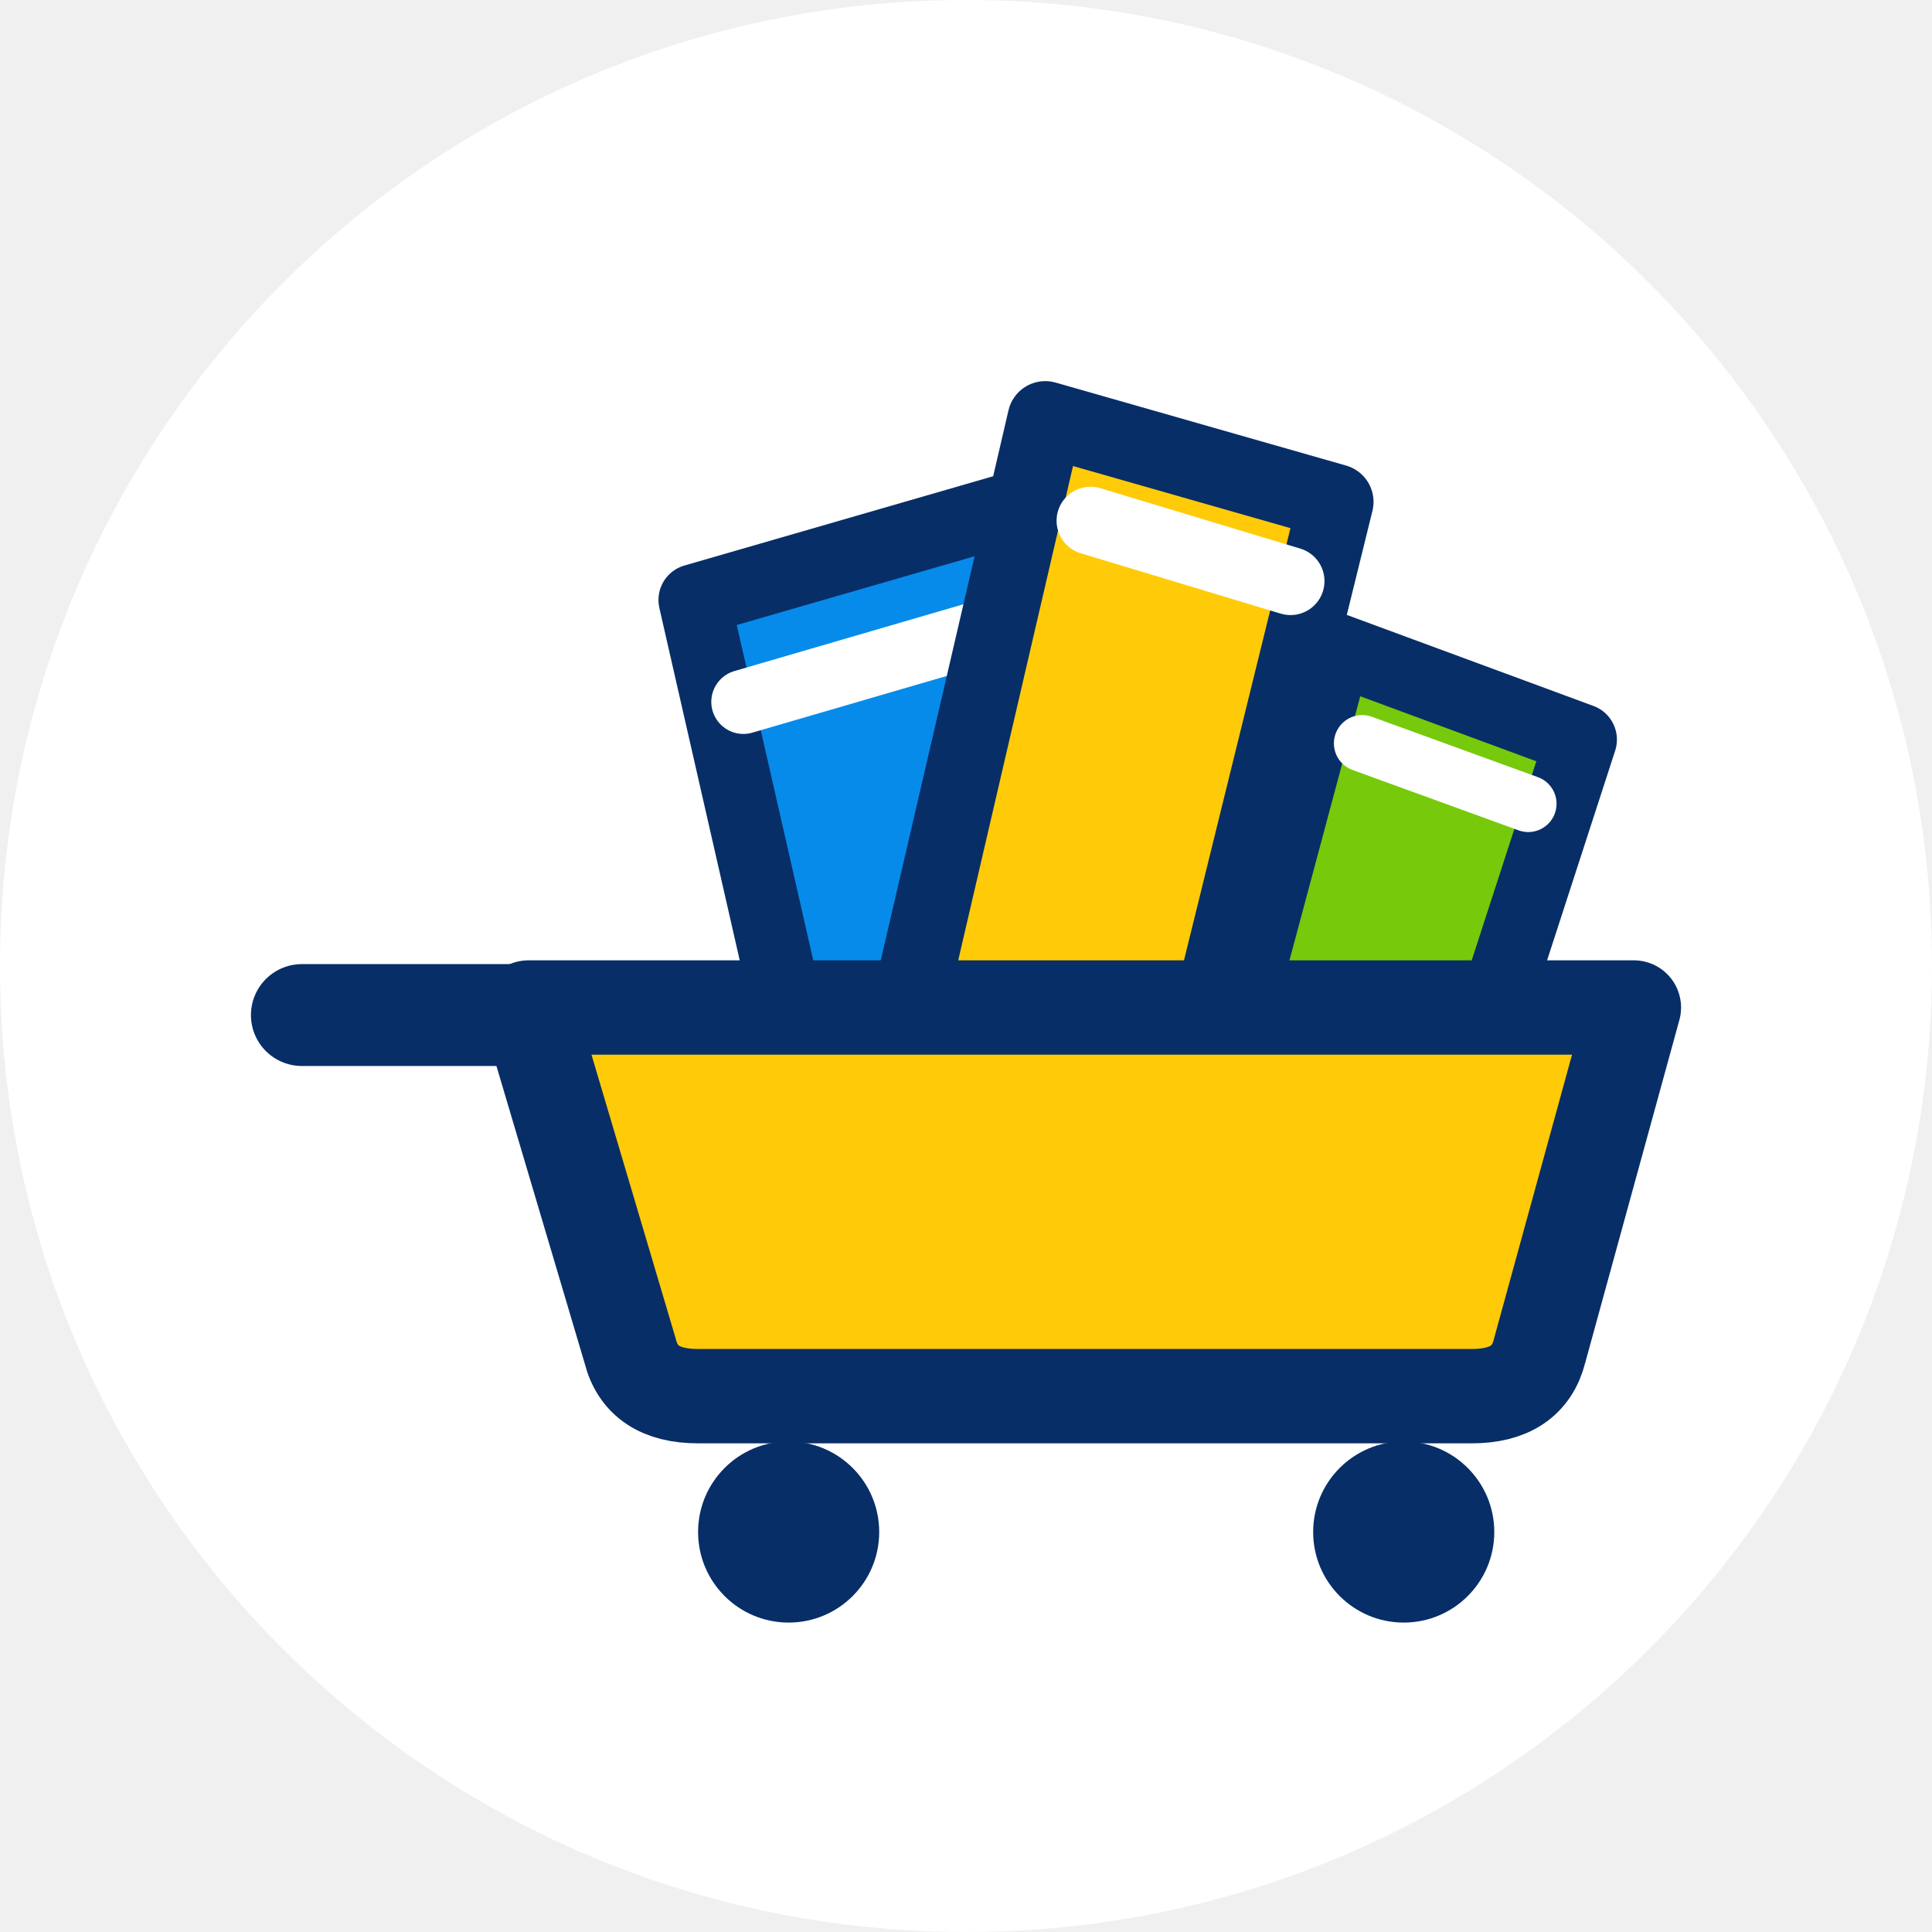
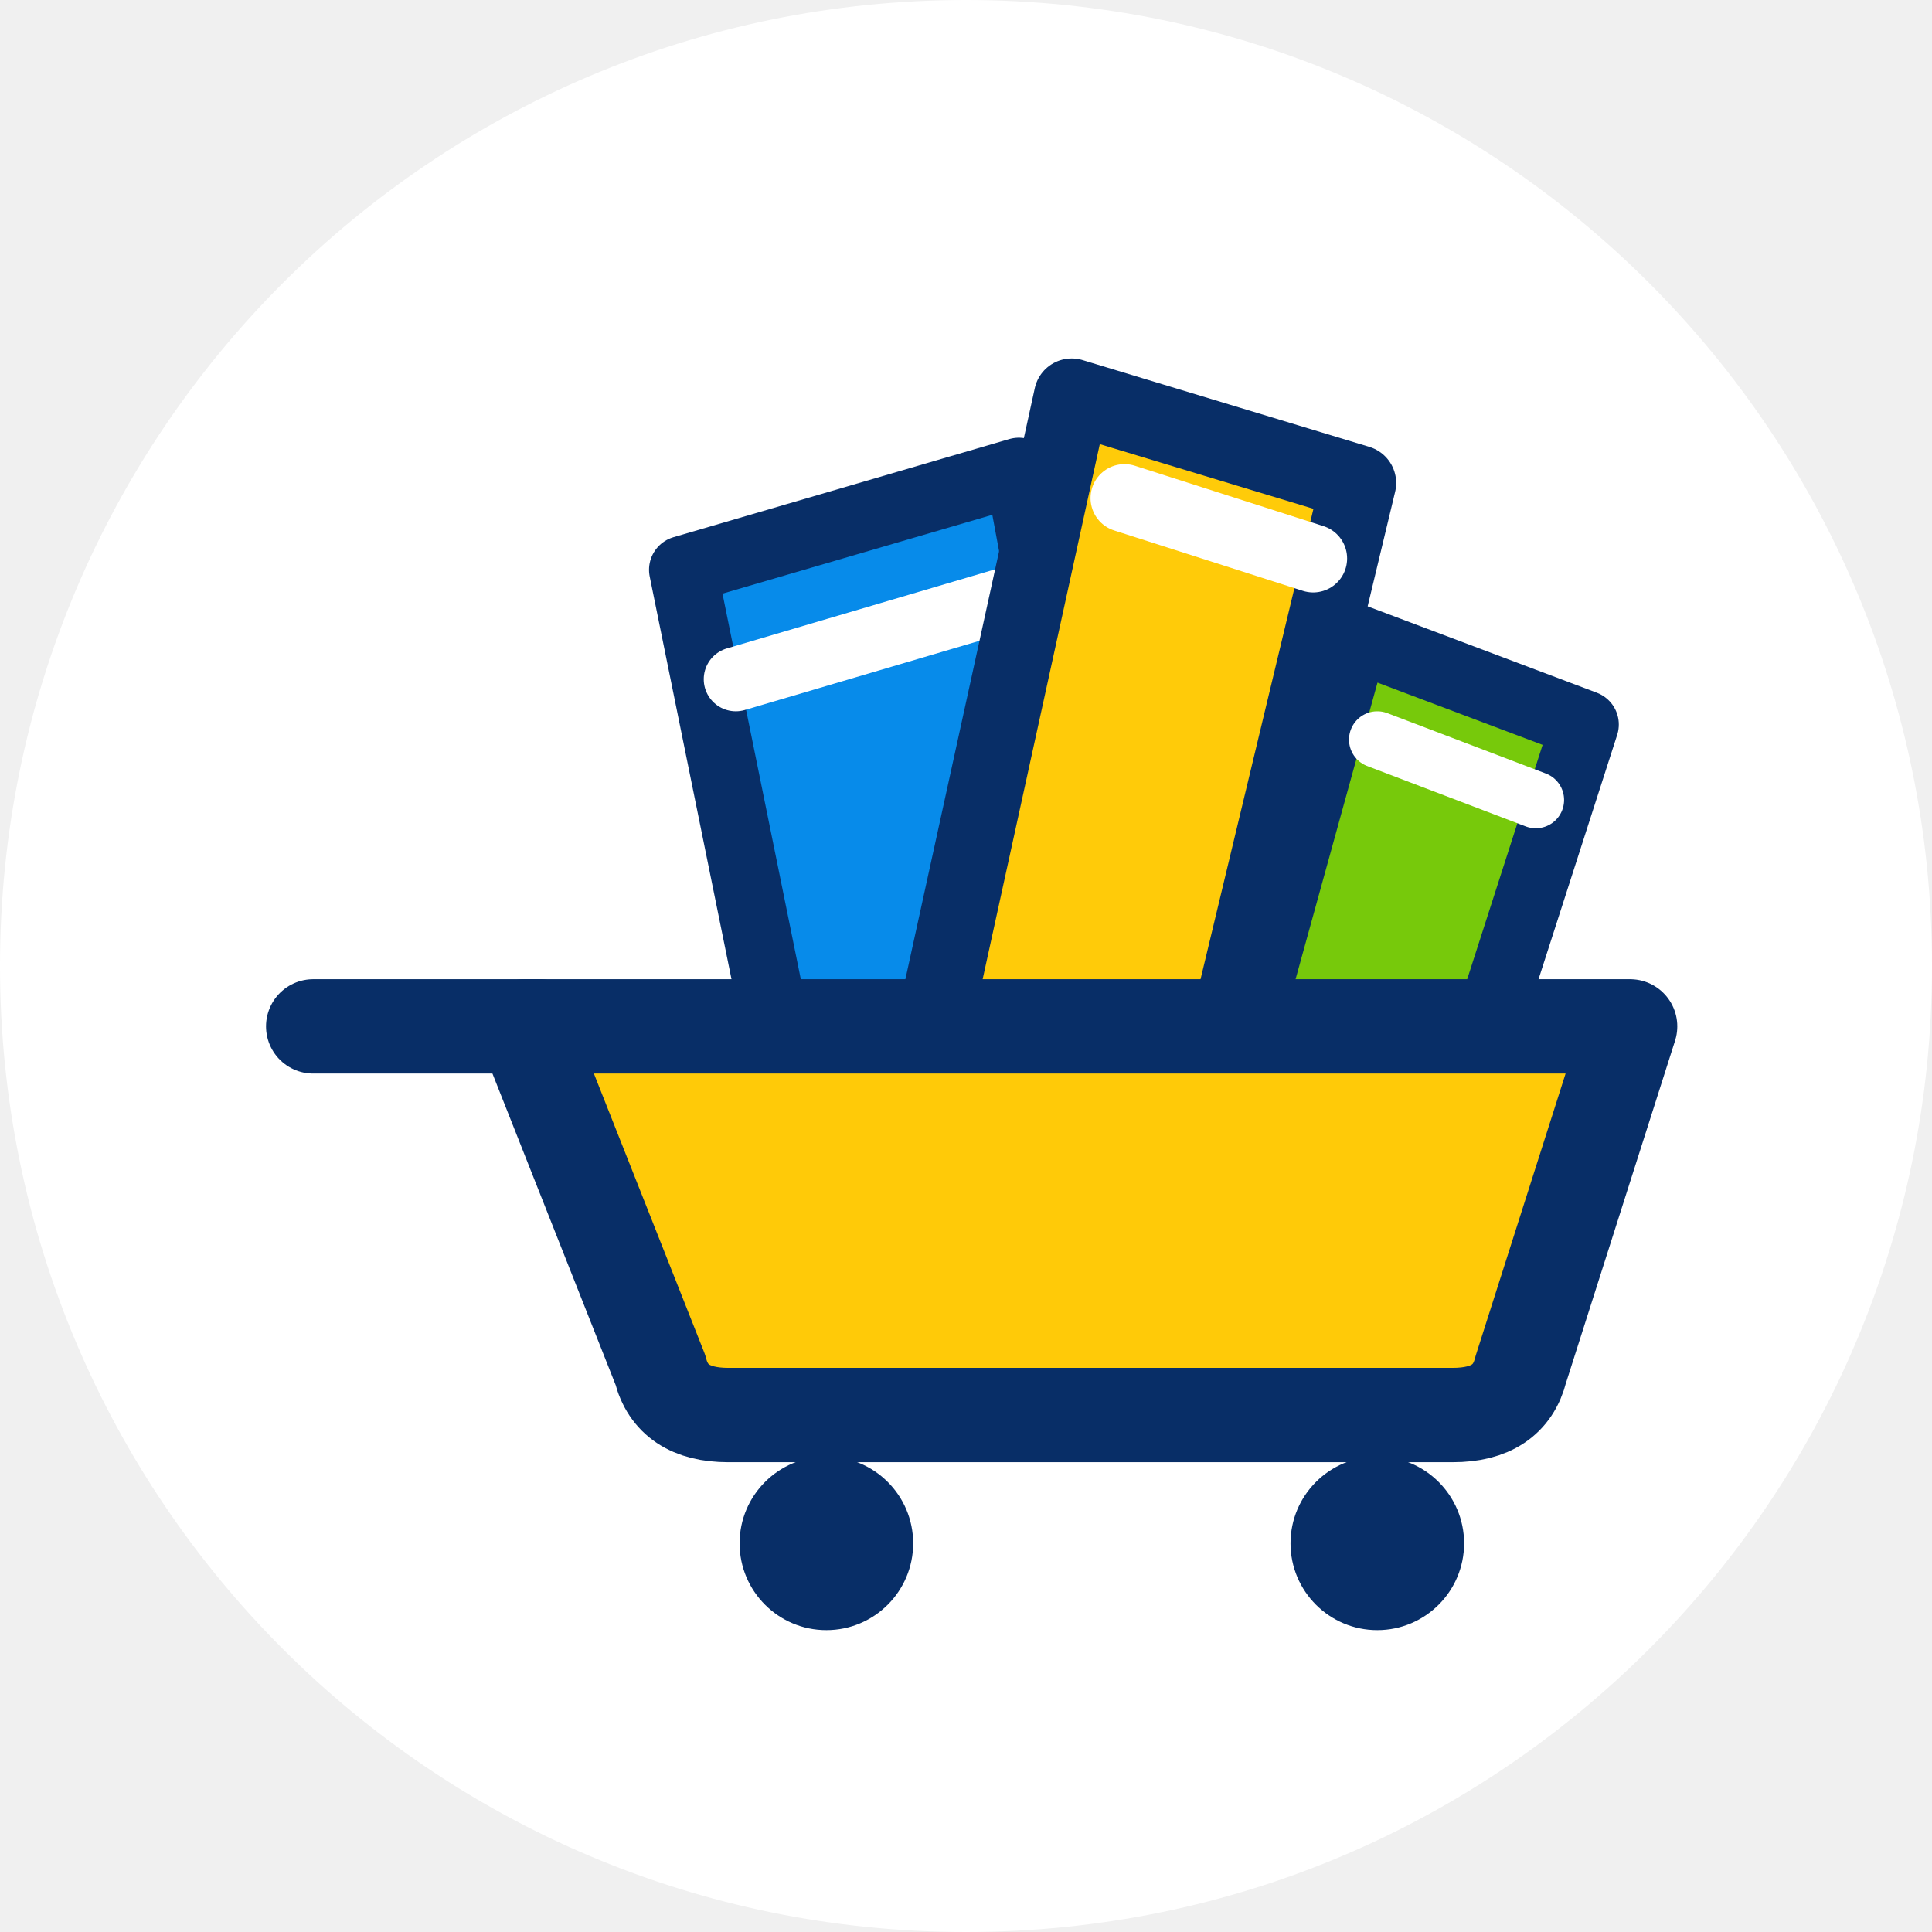
<svg xmlns="http://www.w3.org/2000/svg" viewBox="0 0 512 512">
  <circle cx="256" cy="256" r="256" fill="#fff" />
  <g stroke="#082e67" stroke-linejoin="round" stroke-linecap="round">
-     <path d="M184 159 L267 135 L292 266 L210 273 Z" fill="#078bea" stroke-width="19" />
-     <path d="M197 186 L269 165" fill="none" stroke="#fff" stroke-width="17" />
-     <path d="M277 111 L354 133 L320 271 L241 266 Z" fill="#ffcb09" stroke-width="20" />
-     <path d="M289 138 L342 154" fill="none" stroke="#fff" stroke-width="18" />
-     <path d="M354 172 L419 196 L394 273 L328 269 Z" fill="#77c90b" stroke-width="19" />
-     <path d="M361 197 L405 213" fill="none" stroke="#fff" stroke-width="15" />
-     <path d="M80 269 H145" fill="none" stroke-width="27" />
-     <path d="M140 267 H433 L408 358 Q405 370 390 370 H185 Q170 370 167 358 Z" fill="#ffca08" stroke-width="25" />
-     <circle cx="209" cy="406" r="24" fill="#082e67" stroke="none" />
-     <circle cx="372" cy="406" r="24" fill="#082e67" stroke="none" />
+     <path d="M181 151 L270 125 L297 270 L207 279 Z" fill="#078bea" stroke-width="18" />
+     <path d="M195 180 L273 157" fill="none" stroke="#fff" stroke-width="17" />
+     <path d="M284 105 L360 128 L324 278 L247 274 Z" fill="#ffcb09" stroke-width="20" />
+     <path d="M298 132 L348 148" fill="none" stroke="#fff" stroke-width="18" />
+     <path d="M359 169 L420 192 L392 279 L330 274 Z" fill="#77c90b" stroke-width="18" />
+     <path d="M365 196 L407 212" fill="none" stroke="#fff" stroke-width="15" />
+     <path d="M83 272 H143" fill="none" stroke-width="25" />
+     <path d="M139 272 H432 L403 363 Q400 375 385 375 H193 Q178 375 175 363 Z" fill="#ffca08" stroke-width="25" />
+     <circle cx="219" cy="409" r="23" fill="#082e67" stroke="none" />
+     <circle cx="365" cy="409" r="23" fill="#082e67" stroke="none" />
  </g>
</svg>
